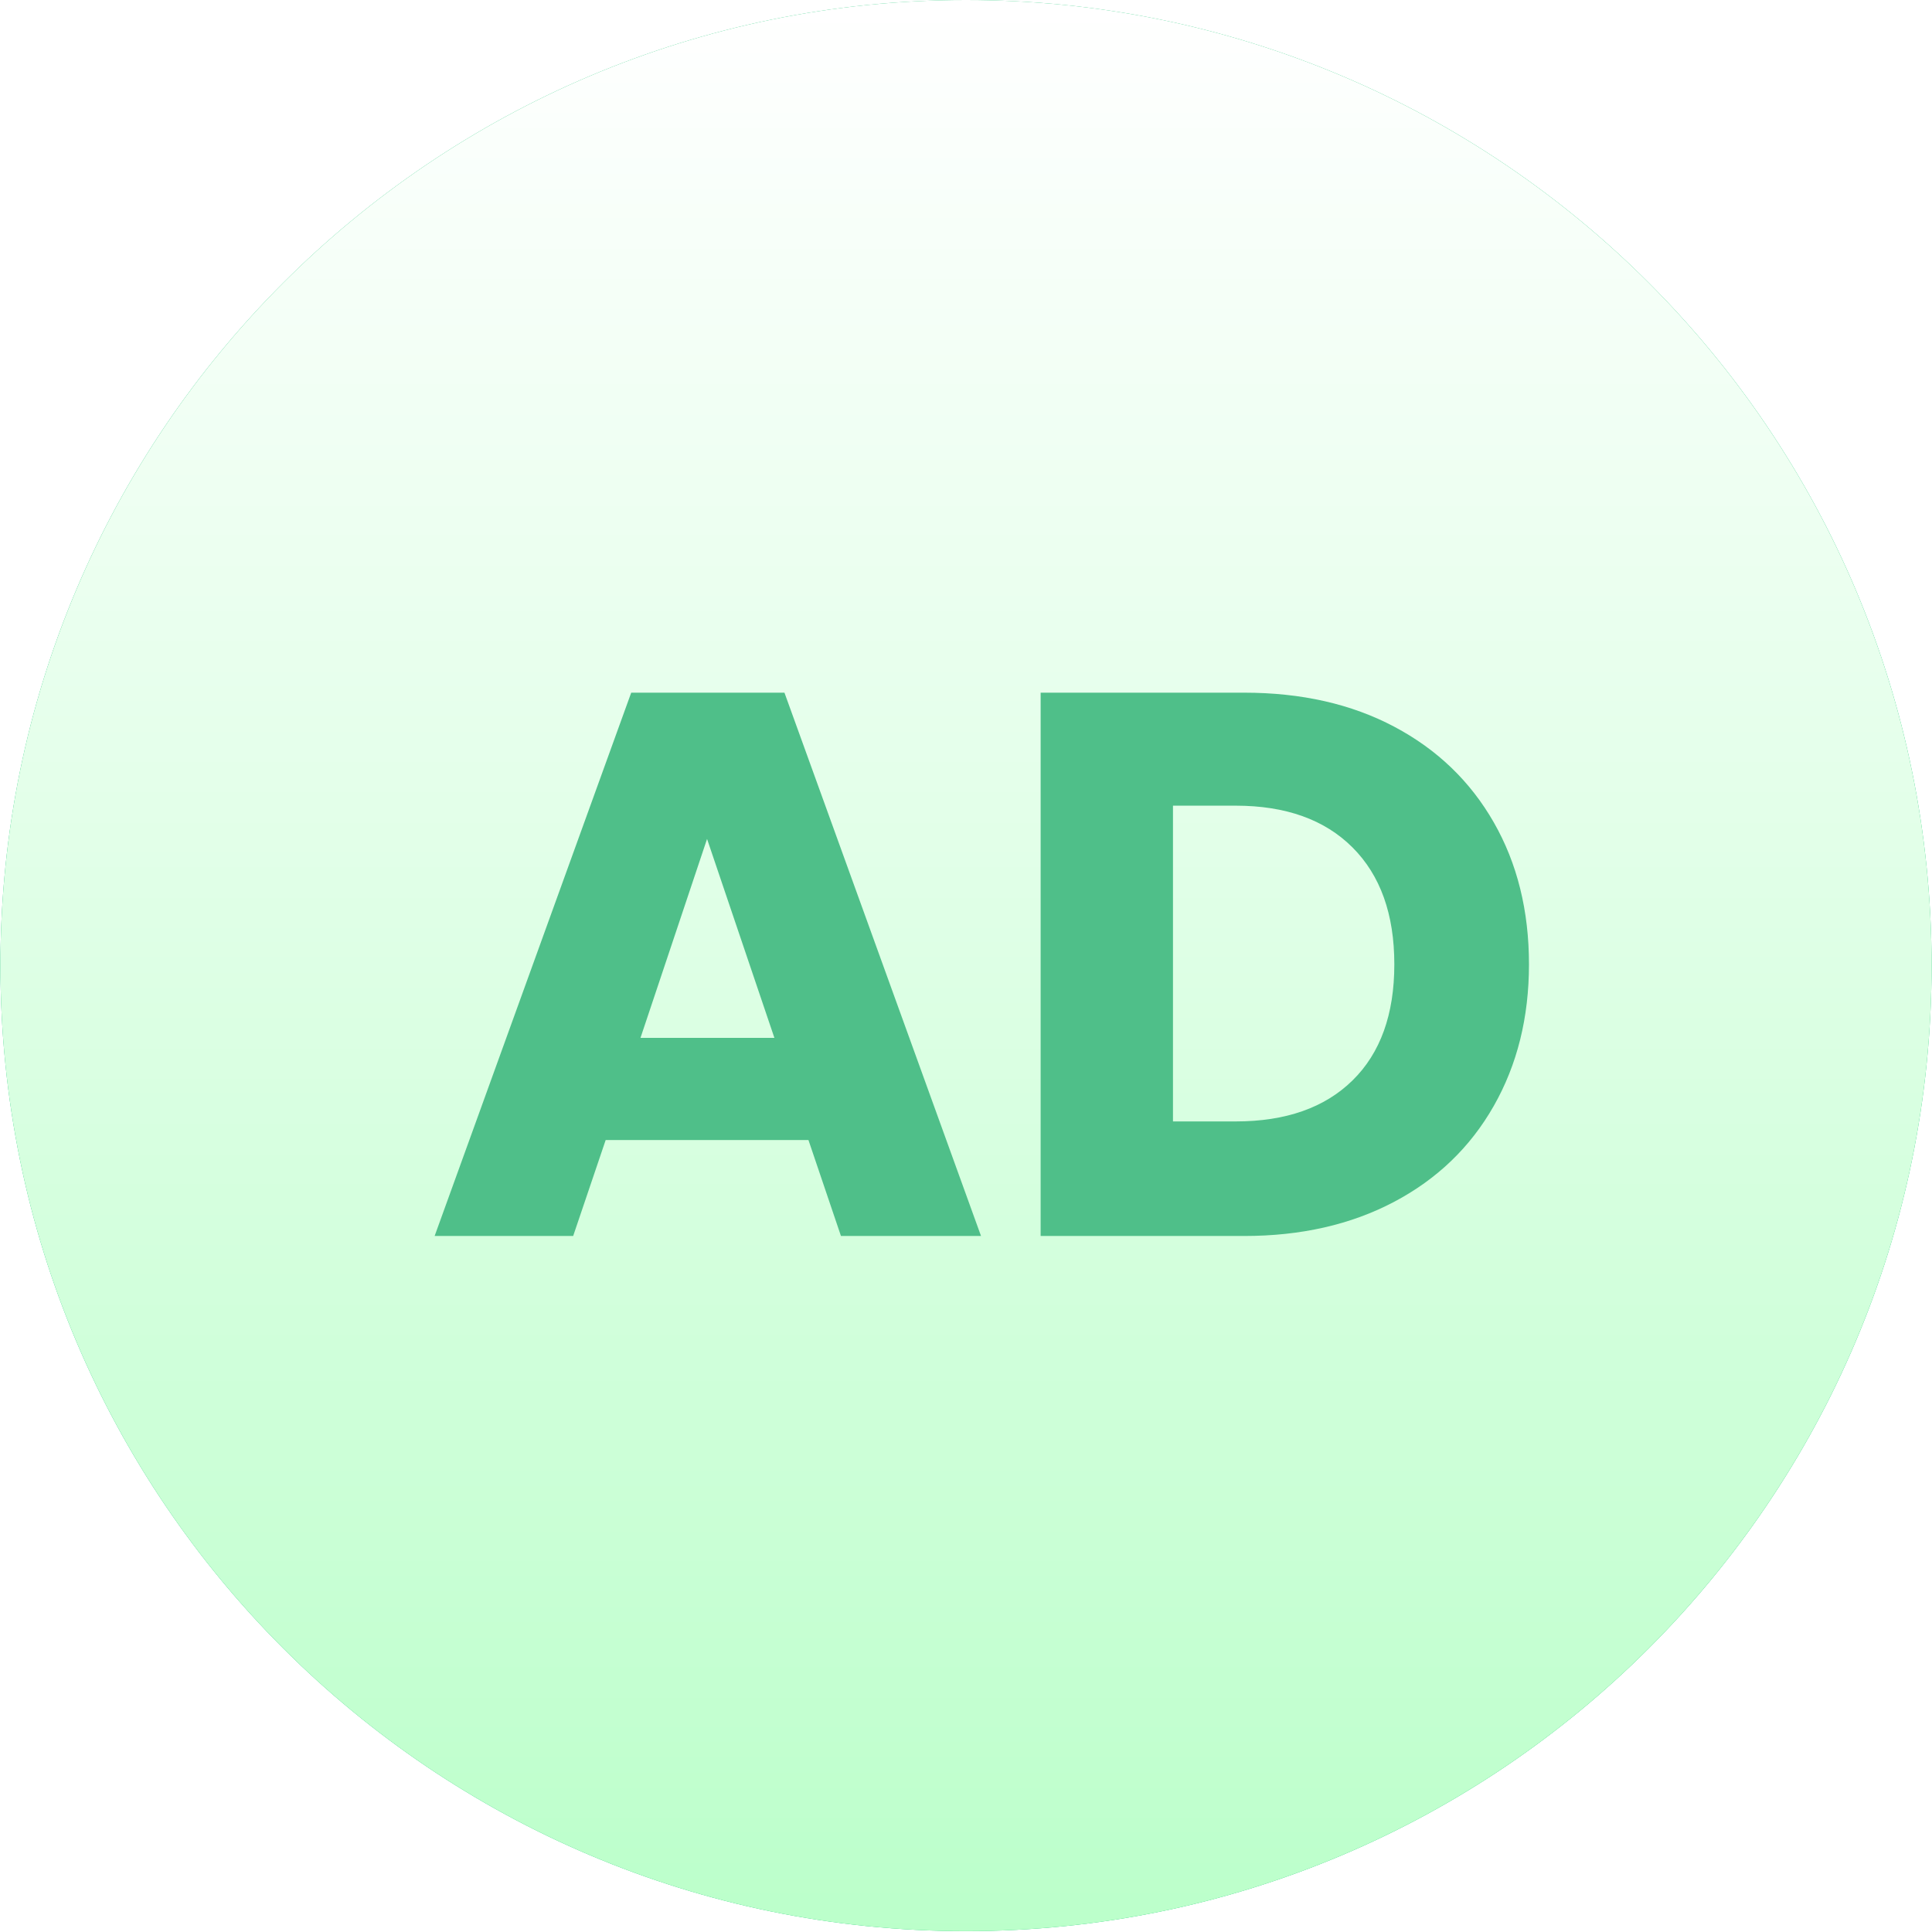
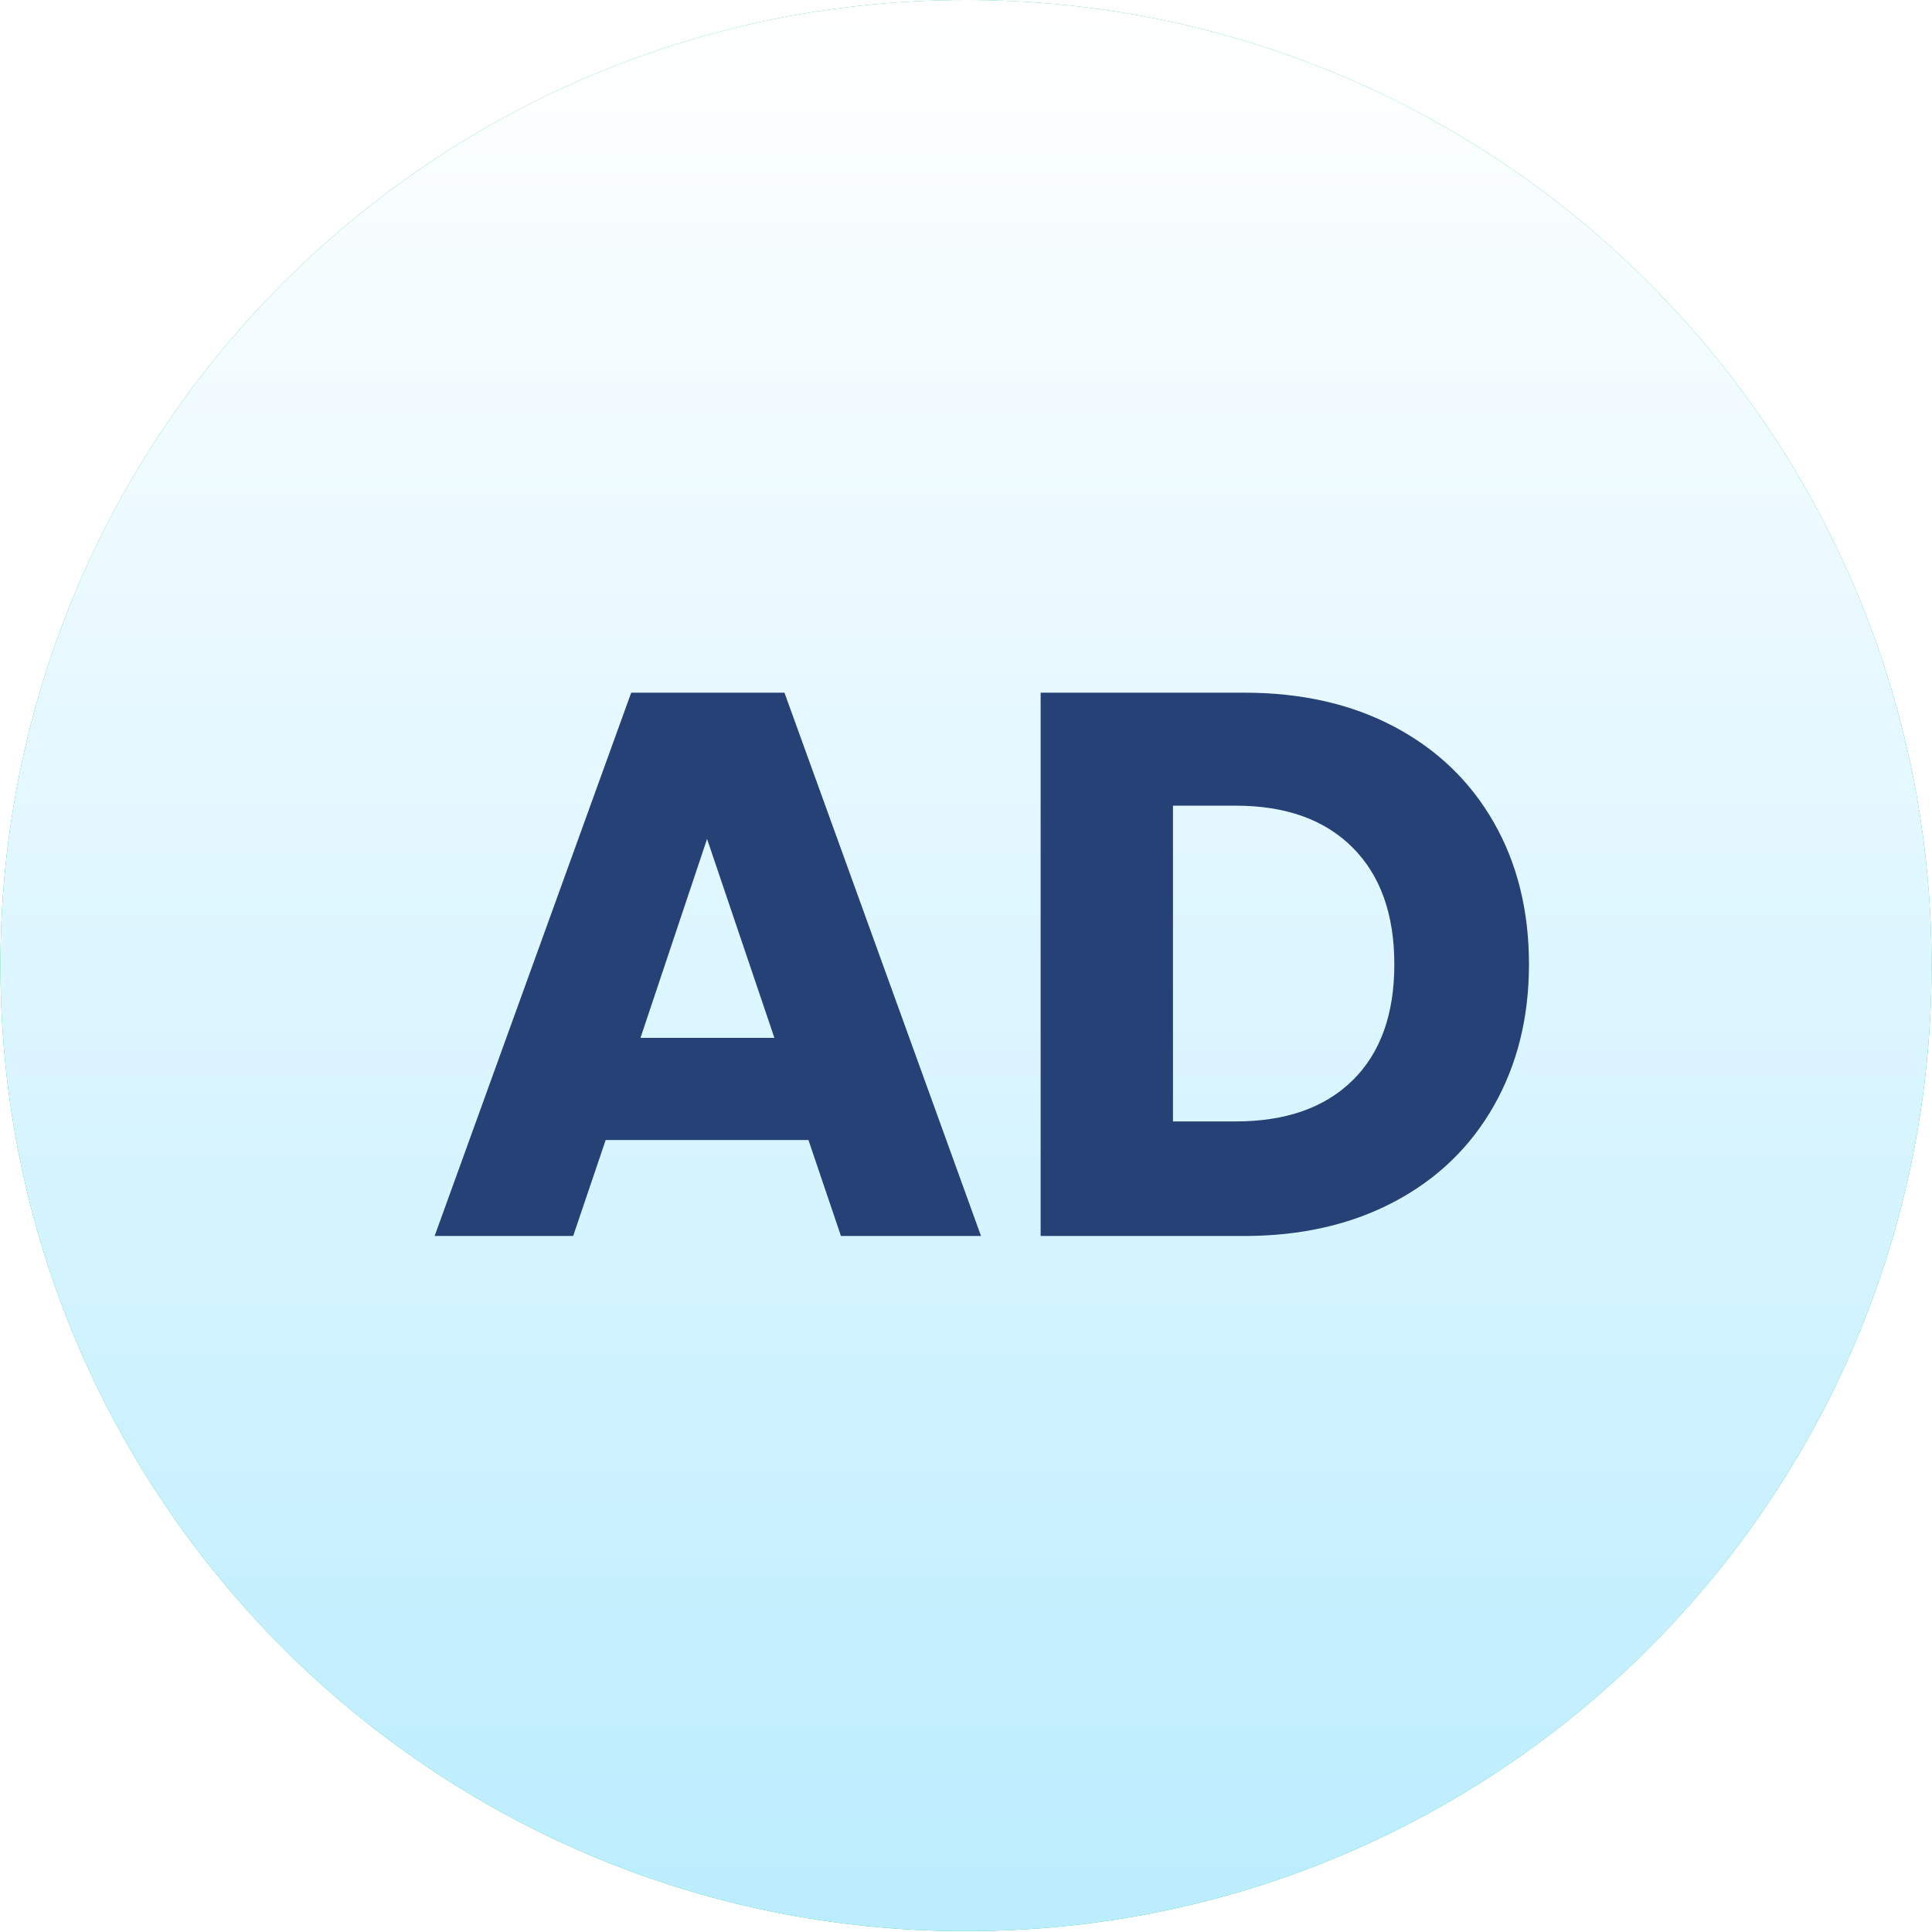
<svg xmlns="http://www.w3.org/2000/svg" width="3000" zoomAndPan="magnify" viewBox="0 0 2250 2250" height="3000" preserveAspectRatio="xMidYMid meet" version="1.0">
  <defs>
    <g />
-     <clipPath id="f1232d81b4">
+     <clipPath id="56ef2dda5a">
      <path d="M 0.5 0 L 2249.5 0 L 2249.5 2249 L 0.5 2249 Z M 0.5 0 " clip-rule="nonzero" />
    </clipPath>
-     <clipPath id="ce69f30daa">
+     <clipPath id="f5d2f4fae0">
      <path d="M 1125 0 C 503.957 0 0.5 503.457 0.5 1124.5 C 0.5 1745.543 503.957 2249 1125 2249 C 1746.043 2249 2249.5 1745.543 2249.5 1124.5 C 2249.5 503.457 1746.043 0 1125 0 Z M 1125 0 " clip-rule="nonzero" />
    </clipPath>
-     <clipPath id="adc7380300">
+     <clipPath id="72a438e290">
      <path d="M 0.5 0 L 2249.5 0 L 2249.5 2249 L 0.5 2249 Z M 0.5 0 " clip-rule="nonzero" />
    </clipPath>
-     <clipPath id="7a90af29c8">
+     <clipPath id="b545037fdb">
      <path d="M 1125 0 C 503.957 0 0.5 503.457 0.5 1124.5 C 0.5 1745.543 503.957 2249 1125 2249 C 1746.043 2249 2249.5 1745.543 2249.5 1124.5 C 2249.5 503.457 1746.043 0 1125 0 Z M 1125 0 " clip-rule="nonzero" />
    </clipPath>
-     <clipPath id="bf7837adbf">
+     <clipPath id="9e301a10e1">
      <rect x="0" width="2250" y="0" height="2249" />
    </clipPath>
-     <clipPath id="71fec77ee7">
+     <clipPath id="57da25d8e0">
      <path d="M 0.5 0 L 2249.5 0 L 2249.5 2249 L 0.5 2249 Z M 0.5 0 " clip-rule="nonzero" />
    </clipPath>
-     <clipPath id="cb67dd7608">
+     <clipPath id="f5d413a2a3">
      <path d="M 1125 0 C 503.957 0 0.5 503.457 0.5 1124.5 C 0.5 1745.543 503.957 2249 1125 2249 C 1746.043 2249 2249.5 1745.543 2249.5 1124.5 C 2249.5 503.457 1746.043 0 1125 0 Z M 1125 0 " clip-rule="nonzero" />
    </clipPath>
-     <linearGradient x1="128" gradientTransform="matrix(8.785158, 0, 0, 8.785158, 0.499772, 0.0000999556)" y1="0" x2="128" gradientUnits="userSpaceOnUse" y2="256" id="2b4d368c94">
+     <linearGradient x1="128" gradientTransform="matrix(8.785158, 0, 0, 8.785158, 0.499772, 0.0000999556)" y1="0" x2="128" gradientUnits="userSpaceOnUse" y2="256" id="e1d087de39">
      <stop stop-opacity="1" stop-color="rgb(100%, 100%, 100%)" offset="0" />
-       <stop stop-opacity="1" stop-color="rgb(99.895%, 100%, 99.918%)" offset="0.008" />
-       <stop stop-opacity="1" stop-color="rgb(99.686%, 100%, 99.756%)" offset="0.016" />
-       <stop stop-opacity="1" stop-color="rgb(99.478%, 100%, 99.593%)" offset="0.023" />
-       <stop stop-opacity="1" stop-color="rgb(99.269%, 100%, 99.431%)" offset="0.031" />
-       <stop stop-opacity="1" stop-color="rgb(99.062%, 100%, 99.269%)" offset="0.039" />
-       <stop stop-opacity="1" stop-color="rgb(98.853%, 100%, 99.106%)" offset="0.047" />
-       <stop stop-opacity="1" stop-color="rgb(98.645%, 100%, 98.944%)" offset="0.055" />
-       <stop stop-opacity="1" stop-color="rgb(98.436%, 100%, 98.781%)" offset="0.062" />
-       <stop stop-opacity="1" stop-color="rgb(98.228%, 100%, 98.619%)" offset="0.07" />
-       <stop stop-opacity="1" stop-color="rgb(98.019%, 100%, 98.457%)" offset="0.078" />
-       <stop stop-opacity="1" stop-color="rgb(97.81%, 100%, 98.294%)" offset="0.086" />
-       <stop stop-opacity="1" stop-color="rgb(97.603%, 100%, 98.132%)" offset="0.094" />
-       <stop stop-opacity="1" stop-color="rgb(97.394%, 100%, 97.969%)" offset="0.102" />
-       <stop stop-opacity="1" stop-color="rgb(97.186%, 100%, 97.807%)" offset="0.109" />
-       <stop stop-opacity="1" stop-color="rgb(96.977%, 100%, 97.646%)" offset="0.117" />
-       <stop stop-opacity="1" stop-color="rgb(96.77%, 100%, 97.482%)" offset="0.125" />
-       <stop stop-opacity="1" stop-color="rgb(96.561%, 100%, 97.321%)" offset="0.133" />
-       <stop stop-opacity="1" stop-color="rgb(96.353%, 100%, 97.157%)" offset="0.141" />
-       <stop stop-opacity="1" stop-color="rgb(96.144%, 100%, 96.996%)" offset="0.148" />
-       <stop stop-opacity="1" stop-color="rgb(95.935%, 100%, 96.834%)" offset="0.156" />
-       <stop stop-opacity="1" stop-color="rgb(95.728%, 100%, 96.671%)" offset="0.164" />
-       <stop stop-opacity="1" stop-color="rgb(95.518%, 100%, 96.509%)" offset="0.172" />
-       <stop stop-opacity="1" stop-color="rgb(95.311%, 100%, 96.346%)" offset="0.18" />
-       <stop stop-opacity="1" stop-color="rgb(95.102%, 100%, 96.184%)" offset="0.188" />
-       <stop stop-opacity="1" stop-color="rgb(94.894%, 100%, 96.022%)" offset="0.195" />
-       <stop stop-opacity="1" stop-color="rgb(94.685%, 100%, 95.859%)" offset="0.203" />
-       <stop stop-opacity="1" stop-color="rgb(94.478%, 100%, 95.697%)" offset="0.211" />
-       <stop stop-opacity="1" stop-color="rgb(94.269%, 100%, 95.534%)" offset="0.219" />
-       <stop stop-opacity="1" stop-color="rgb(94.061%, 100%, 95.372%)" offset="0.227" />
-       <stop stop-opacity="1" stop-color="rgb(93.852%, 100%, 95.21%)" offset="0.234" />
-       <stop stop-opacity="1" stop-color="rgb(93.643%, 100%, 95.047%)" offset="0.242" />
-       <stop stop-opacity="1" stop-color="rgb(93.436%, 100%, 94.885%)" offset="0.25" />
-       <stop stop-opacity="1" stop-color="rgb(93.227%, 100%, 94.724%)" offset="0.258" />
-       <stop stop-opacity="1" stop-color="rgb(93.019%, 100%, 94.56%)" offset="0.266" />
-       <stop stop-opacity="1" stop-color="rgb(92.81%, 100%, 94.398%)" offset="0.273" />
-       <stop stop-opacity="1" stop-color="rgb(92.603%, 100%, 94.235%)" offset="0.281" />
-       <stop stop-opacity="1" stop-color="rgb(92.393%, 100%, 94.073%)" offset="0.289" />
-       <stop stop-opacity="1" stop-color="rgb(92.186%, 100%, 93.912%)" offset="0.297" />
-       <stop stop-opacity="1" stop-color="rgb(91.977%, 100%, 93.748%)" offset="0.305" />
-       <stop stop-opacity="1" stop-color="rgb(91.768%, 100%, 93.587%)" offset="0.312" />
-       <stop stop-opacity="1" stop-color="rgb(91.56%, 100%, 93.423%)" offset="0.32" />
-       <stop stop-opacity="1" stop-color="rgb(91.351%, 100%, 93.262%)" offset="0.328" />
-       <stop stop-opacity="1" stop-color="rgb(91.144%, 100%, 93.1%)" offset="0.336" />
-       <stop stop-opacity="1" stop-color="rgb(90.935%, 100%, 92.937%)" offset="0.344" />
-       <stop stop-opacity="1" stop-color="rgb(90.727%, 100%, 92.775%)" offset="0.352" />
-       <stop stop-opacity="1" stop-color="rgb(90.518%, 100%, 92.612%)" offset="0.359" />
-       <stop stop-opacity="1" stop-color="rgb(90.311%, 100%, 92.45%)" offset="0.367" />
-       <stop stop-opacity="1" stop-color="rgb(90.102%, 100%, 92.288%)" offset="0.375" />
-       <stop stop-opacity="1" stop-color="rgb(89.894%, 100%, 92.125%)" offset="0.383" />
-       <stop stop-opacity="1" stop-color="rgb(89.685%, 100%, 91.963%)" offset="0.391" />
-       <stop stop-opacity="1" stop-color="rgb(89.476%, 100%, 91.8%)" offset="0.398" />
-       <stop stop-opacity="1" stop-color="rgb(89.268%, 100%, 91.638%)" offset="0.406" />
-       <stop stop-opacity="1" stop-color="rgb(89.059%, 100%, 91.476%)" offset="0.414" />
-       <stop stop-opacity="1" stop-color="rgb(88.852%, 100%, 91.313%)" offset="0.422" />
-       <stop stop-opacity="1" stop-color="rgb(88.643%, 100%, 91.151%)" offset="0.43" />
-       <stop stop-opacity="1" stop-color="rgb(88.435%, 100%, 90.988%)" offset="0.438" />
-       <stop stop-opacity="1" stop-color="rgb(88.226%, 100%, 90.826%)" offset="0.445" />
-       <stop stop-opacity="1" stop-color="rgb(88.019%, 100%, 90.665%)" offset="0.453" />
-       <stop stop-opacity="1" stop-color="rgb(87.81%, 100%, 90.501%)" offset="0.461" />
-       <stop stop-opacity="1" stop-color="rgb(87.601%, 100%, 90.34%)" offset="0.469" />
-       <stop stop-opacity="1" stop-color="rgb(87.393%, 100%, 90.176%)" offset="0.477" />
-       <stop stop-opacity="1" stop-color="rgb(87.184%, 100%, 90.015%)" offset="0.484" />
-       <stop stop-opacity="1" stop-color="rgb(86.977%, 100%, 89.853%)" offset="0.492" />
-       <stop stop-opacity="1" stop-color="rgb(86.768%, 100%, 89.69%)" offset="0.5" />
-       <stop stop-opacity="1" stop-color="rgb(86.56%, 100%, 89.528%)" offset="0.508" />
-       <stop stop-opacity="1" stop-color="rgb(86.351%, 100%, 89.366%)" offset="0.516" />
-       <stop stop-opacity="1" stop-color="rgb(86.143%, 100%, 89.203%)" offset="0.523" />
-       <stop stop-opacity="1" stop-color="rgb(85.934%, 100%, 89.041%)" offset="0.531" />
-       <stop stop-opacity="1" stop-color="rgb(85.727%, 100%, 88.878%)" offset="0.539" />
-       <stop stop-opacity="1" stop-color="rgb(85.518%, 100%, 88.716%)" offset="0.547" />
-       <stop stop-opacity="1" stop-color="rgb(85.309%, 100%, 88.554%)" offset="0.555" />
-       <stop stop-opacity="1" stop-color="rgb(85.101%, 100%, 88.391%)" offset="0.562" />
-       <stop stop-opacity="1" stop-color="rgb(84.892%, 100%, 88.229%)" offset="0.57" />
-       <stop stop-opacity="1" stop-color="rgb(84.685%, 100%, 88.066%)" offset="0.578" />
-       <stop stop-opacity="1" stop-color="rgb(84.476%, 100%, 87.904%)" offset="0.586" />
-       <stop stop-opacity="1" stop-color="rgb(84.268%, 100%, 87.743%)" offset="0.594" />
-       <stop stop-opacity="1" stop-color="rgb(84.059%, 100%, 87.579%)" offset="0.602" />
-       <stop stop-opacity="1" stop-color="rgb(83.852%, 100%, 87.418%)" offset="0.609" />
-       <stop stop-opacity="1" stop-color="rgb(83.643%, 100%, 87.254%)" offset="0.617" />
-       <stop stop-opacity="1" stop-color="rgb(83.434%, 100%, 87.093%)" offset="0.625" />
-       <stop stop-opacity="1" stop-color="rgb(83.226%, 100%, 86.931%)" offset="0.633" />
-       <stop stop-opacity="1" stop-color="rgb(83.017%, 100%, 86.768%)" offset="0.641" />
-       <stop stop-opacity="1" stop-color="rgb(82.809%, 100%, 86.606%)" offset="0.648" />
-       <stop stop-opacity="1" stop-color="rgb(82.6%, 100%, 86.443%)" offset="0.656" />
-       <stop stop-opacity="1" stop-color="rgb(82.393%, 100%, 86.281%)" offset="0.664" />
-       <stop stop-opacity="1" stop-color="rgb(82.184%, 100%, 86.119%)" offset="0.672" />
-       <stop stop-opacity="1" stop-color="rgb(81.976%, 100%, 85.956%)" offset="0.68" />
-       <stop stop-opacity="1" stop-color="rgb(81.767%, 100%, 85.794%)" offset="0.688" />
-       <stop stop-opacity="1" stop-color="rgb(81.56%, 100%, 85.631%)" offset="0.695" />
-       <stop stop-opacity="1" stop-color="rgb(81.351%, 100%, 85.469%)" offset="0.703" />
-       <stop stop-opacity="1" stop-color="rgb(81.142%, 100%, 85.307%)" offset="0.711" />
-       <stop stop-opacity="1" stop-color="rgb(80.934%, 100%, 85.144%)" offset="0.719" />
-       <stop stop-opacity="1" stop-color="rgb(80.725%, 100%, 84.982%)" offset="0.727" />
-       <stop stop-opacity="1" stop-color="rgb(80.518%, 100%, 84.821%)" offset="0.734" />
-       <stop stop-opacity="1" stop-color="rgb(80.309%, 100%, 84.657%)" offset="0.742" />
-       <stop stop-opacity="1" stop-color="rgb(80.101%, 100%, 84.496%)" offset="0.75" />
-       <stop stop-opacity="1" stop-color="rgb(79.892%, 100%, 84.332%)" offset="0.758" />
-       <stop stop-opacity="1" stop-color="rgb(79.684%, 100%, 84.171%)" offset="0.766" />
-       <stop stop-opacity="1" stop-color="rgb(79.475%, 100%, 84.009%)" offset="0.773" />
-       <stop stop-opacity="1" stop-color="rgb(79.266%, 100%, 83.846%)" offset="0.781" />
-       <stop stop-opacity="1" stop-color="rgb(79.059%, 100%, 83.684%)" offset="0.789" />
-       <stop stop-opacity="1" stop-color="rgb(78.85%, 100%, 83.521%)" offset="0.797" />
-       <stop stop-opacity="1" stop-color="rgb(78.642%, 100%, 83.359%)" offset="0.805" />
-       <stop stop-opacity="1" stop-color="rgb(78.433%, 100%, 83.197%)" offset="0.812" />
-       <stop stop-opacity="1" stop-color="rgb(78.226%, 100%, 83.034%)" offset="0.82" />
-       <stop stop-opacity="1" stop-color="rgb(78.017%, 100%, 82.872%)" offset="0.828" />
-       <stop stop-opacity="1" stop-color="rgb(77.809%, 100%, 82.709%)" offset="0.836" />
-       <stop stop-opacity="1" stop-color="rgb(77.6%, 100%, 82.547%)" offset="0.844" />
-       <stop stop-opacity="1" stop-color="rgb(77.393%, 100%, 82.385%)" offset="0.852" />
-       <stop stop-opacity="1" stop-color="rgb(77.184%, 100%, 82.222%)" offset="0.859" />
-       <stop stop-opacity="1" stop-color="rgb(76.974%, 100%, 82.06%)" offset="0.867" />
-       <stop stop-opacity="1" stop-color="rgb(76.767%, 100%, 81.897%)" offset="0.875" />
-       <stop stop-opacity="1" stop-color="rgb(76.558%, 100%, 81.735%)" offset="0.883" />
-       <stop stop-opacity="1" stop-color="rgb(76.35%, 100%, 81.573%)" offset="0.891" />
-       <stop stop-opacity="1" stop-color="rgb(76.141%, 100%, 81.41%)" offset="0.898" />
-       <stop stop-opacity="1" stop-color="rgb(75.934%, 100%, 81.248%)" offset="0.906" />
-       <stop stop-opacity="1" stop-color="rgb(75.725%, 100%, 81.085%)" offset="0.914" />
-       <stop stop-opacity="1" stop-color="rgb(75.517%, 100%, 80.923%)" offset="0.922" />
-       <stop stop-opacity="1" stop-color="rgb(75.308%, 100%, 80.762%)" offset="0.93" />
-       <stop stop-opacity="1" stop-color="rgb(75.099%, 100%, 80.598%)" offset="0.938" />
-       <stop stop-opacity="1" stop-color="rgb(74.892%, 100%, 80.437%)" offset="0.945" />
-       <stop stop-opacity="1" stop-color="rgb(74.683%, 100%, 80.273%)" offset="0.953" />
-       <stop stop-opacity="1" stop-color="rgb(74.475%, 100%, 80.112%)" offset="0.961" />
-       <stop stop-opacity="1" stop-color="rgb(74.266%, 100%, 79.95%)" offset="0.969" />
-       <stop stop-opacity="1" stop-color="rgb(74.059%, 100%, 79.787%)" offset="0.977" />
-       <stop stop-opacity="1" stop-color="rgb(73.849%, 100%, 79.625%)" offset="0.984" />
-       <stop stop-opacity="1" stop-color="rgb(73.642%, 100%, 79.463%)" offset="0.992" />
-       <stop stop-opacity="1" stop-color="rgb(73.433%, 100%, 79.3%)" offset="1" />
+       <stop stop-opacity="1" stop-color="rgb(99.895%, 99.971%, 100%)" offset="0.008" />
+       <stop stop-opacity="1" stop-color="rgb(99.686%, 99.916%, 100%)" offset="0.016" />
+       <stop stop-opacity="1" stop-color="rgb(99.478%, 99.861%, 100%)" offset="0.023" />
+       <stop stop-opacity="1" stop-color="rgb(99.269%, 99.806%, 100%)" offset="0.031" />
+       <stop stop-opacity="1" stop-color="rgb(99.062%, 99.751%, 100%)" offset="0.039" />
+       <stop stop-opacity="1" stop-color="rgb(98.853%, 99.696%, 100%)" offset="0.047" />
+       <stop stop-opacity="1" stop-color="rgb(98.645%, 99.64%, 100%)" offset="0.055" />
+       <stop stop-opacity="1" stop-color="rgb(98.436%, 99.585%, 100%)" offset="0.062" />
+       <stop stop-opacity="1" stop-color="rgb(98.228%, 99.53%, 100%)" offset="0.07" />
+       <stop stop-opacity="1" stop-color="rgb(98.019%, 99.475%, 100%)" offset="0.078" />
+       <stop stop-opacity="1" stop-color="rgb(97.81%, 99.42%, 100%)" offset="0.086" />
+       <stop stop-opacity="1" stop-color="rgb(97.603%, 99.365%, 100%)" offset="0.094" />
+       <stop stop-opacity="1" stop-color="rgb(97.394%, 99.31%, 100%)" offset="0.102" />
+       <stop stop-opacity="1" stop-color="rgb(97.186%, 99.254%, 100%)" offset="0.109" />
+       <stop stop-opacity="1" stop-color="rgb(96.977%, 99.199%, 100%)" offset="0.117" />
+       <stop stop-opacity="1" stop-color="rgb(96.77%, 99.144%, 100%)" offset="0.125" />
+       <stop stop-opacity="1" stop-color="rgb(96.561%, 99.089%, 100%)" offset="0.133" />
+       <stop stop-opacity="1" stop-color="rgb(96.353%, 99.034%, 100%)" offset="0.141" />
+       <stop stop-opacity="1" stop-color="rgb(96.144%, 98.979%, 100%)" offset="0.148" />
+       <stop stop-opacity="1" stop-color="rgb(95.935%, 98.924%, 100%)" offset="0.156" />
+       <stop stop-opacity="1" stop-color="rgb(95.728%, 98.868%, 100%)" offset="0.164" />
+       <stop stop-opacity="1" stop-color="rgb(95.518%, 98.813%, 100%)" offset="0.172" />
+       <stop stop-opacity="1" stop-color="rgb(95.311%, 98.758%, 100%)" offset="0.18" />
+       <stop stop-opacity="1" stop-color="rgb(95.102%, 98.703%, 100%)" offset="0.188" />
+       <stop stop-opacity="1" stop-color="rgb(94.894%, 98.648%, 100%)" offset="0.195" />
+       <stop stop-opacity="1" stop-color="rgb(94.685%, 98.593%, 100%)" offset="0.203" />
+       <stop stop-opacity="1" stop-color="rgb(94.478%, 98.538%, 100%)" offset="0.211" />
+       <stop stop-opacity="1" stop-color="rgb(94.269%, 98.482%, 100%)" offset="0.219" />
+       <stop stop-opacity="1" stop-color="rgb(94.061%, 98.427%, 100%)" offset="0.227" />
+       <stop stop-opacity="1" stop-color="rgb(93.852%, 98.372%, 100%)" offset="0.234" />
+       <stop stop-opacity="1" stop-color="rgb(93.643%, 98.317%, 100%)" offset="0.242" />
+       <stop stop-opacity="1" stop-color="rgb(93.436%, 98.262%, 100%)" offset="0.25" />
+       <stop stop-opacity="1" stop-color="rgb(93.227%, 98.207%, 100%)" offset="0.258" />
+       <stop stop-opacity="1" stop-color="rgb(93.019%, 98.151%, 100%)" offset="0.266" />
+       <stop stop-opacity="1" stop-color="rgb(92.81%, 98.096%, 100%)" offset="0.273" />
+       <stop stop-opacity="1" stop-color="rgb(92.603%, 98.041%, 100%)" offset="0.281" />
+       <stop stop-opacity="1" stop-color="rgb(92.393%, 97.986%, 100%)" offset="0.289" />
+       <stop stop-opacity="1" stop-color="rgb(92.186%, 97.931%, 100%)" offset="0.297" />
+       <stop stop-opacity="1" stop-color="rgb(91.977%, 97.876%, 100%)" offset="0.305" />
+       <stop stop-opacity="1" stop-color="rgb(91.768%, 97.821%, 100%)" offset="0.312" />
+       <stop stop-opacity="1" stop-color="rgb(91.56%, 97.765%, 100%)" offset="0.32" />
+       <stop stop-opacity="1" stop-color="rgb(91.351%, 97.71%, 100%)" offset="0.328" />
+       <stop stop-opacity="1" stop-color="rgb(91.144%, 97.655%, 100%)" offset="0.336" />
+       <stop stop-opacity="1" stop-color="rgb(90.935%, 97.6%, 100%)" offset="0.344" />
+       <stop stop-opacity="1" stop-color="rgb(90.727%, 97.545%, 100%)" offset="0.352" />
+       <stop stop-opacity="1" stop-color="rgb(90.518%, 97.49%, 100%)" offset="0.359" />
+       <stop stop-opacity="1" stop-color="rgb(90.311%, 97.435%, 100%)" offset="0.367" />
+       <stop stop-opacity="1" stop-color="rgb(90.102%, 97.379%, 100%)" offset="0.375" />
+       <stop stop-opacity="1" stop-color="rgb(89.894%, 97.324%, 100%)" offset="0.383" />
+       <stop stop-opacity="1" stop-color="rgb(89.685%, 97.269%, 100%)" offset="0.391" />
+       <stop stop-opacity="1" stop-color="rgb(89.476%, 97.214%, 100%)" offset="0.398" />
+       <stop stop-opacity="1" stop-color="rgb(89.268%, 97.159%, 100%)" offset="0.406" />
+       <stop stop-opacity="1" stop-color="rgb(89.059%, 97.104%, 100%)" offset="0.414" />
+       <stop stop-opacity="1" stop-color="rgb(88.852%, 97.049%, 100%)" offset="0.422" />
+       <stop stop-opacity="1" stop-color="rgb(88.643%, 96.992%, 100%)" offset="0.43" />
+       <stop stop-opacity="1" stop-color="rgb(88.435%, 96.938%, 100%)" offset="0.438" />
+       <stop stop-opacity="1" stop-color="rgb(88.226%, 96.883%, 100%)" offset="0.445" />
+       <stop stop-opacity="1" stop-color="rgb(88.019%, 96.828%, 100%)" offset="0.453" />
+       <stop stop-opacity="1" stop-color="rgb(87.81%, 96.773%, 100%)" offset="0.461" />
+       <stop stop-opacity="1" stop-color="rgb(87.601%, 96.718%, 100%)" offset="0.469" />
+       <stop stop-opacity="1" stop-color="rgb(87.393%, 96.663%, 100%)" offset="0.477" />
+       <stop stop-opacity="1" stop-color="rgb(87.184%, 96.606%, 100%)" offset="0.484" />
+       <stop stop-opacity="1" stop-color="rgb(86.977%, 96.552%, 100%)" offset="0.492" />
+       <stop stop-opacity="1" stop-color="rgb(86.768%, 96.497%, 100%)" offset="0.5" />
+       <stop stop-opacity="1" stop-color="rgb(86.56%, 96.442%, 100%)" offset="0.508" />
+       <stop stop-opacity="1" stop-color="rgb(86.351%, 96.387%, 100%)" offset="0.516" />
+       <stop stop-opacity="1" stop-color="rgb(86.143%, 96.332%, 100%)" offset="0.523" />
+       <stop stop-opacity="1" stop-color="rgb(85.934%, 96.275%, 100%)" offset="0.531" />
+       <stop stop-opacity="1" stop-color="rgb(85.727%, 96.22%, 100%)" offset="0.539" />
+       <stop stop-opacity="1" stop-color="rgb(85.518%, 96.165%, 100%)" offset="0.547" />
+       <stop stop-opacity="1" stop-color="rgb(85.309%, 96.111%, 100%)" offset="0.555" />
+       <stop stop-opacity="1" stop-color="rgb(85.101%, 96.056%, 100%)" offset="0.562" />
+       <stop stop-opacity="1" stop-color="rgb(84.892%, 96.001%, 100%)" offset="0.57" />
+       <stop stop-opacity="1" stop-color="rgb(84.685%, 95.946%, 100%)" offset="0.578" />
+       <stop stop-opacity="1" stop-color="rgb(84.476%, 95.889%, 100%)" offset="0.586" />
+       <stop stop-opacity="1" stop-color="rgb(84.268%, 95.834%, 100%)" offset="0.594" />
+       <stop stop-opacity="1" stop-color="rgb(84.059%, 95.779%, 100%)" offset="0.602" />
+       <stop stop-opacity="1" stop-color="rgb(83.852%, 95.724%, 100%)" offset="0.609" />
+       <stop stop-opacity="1" stop-color="rgb(83.643%, 95.67%, 100%)" offset="0.617" />
+       <stop stop-opacity="1" stop-color="rgb(83.434%, 95.615%, 100%)" offset="0.625" />
+       <stop stop-opacity="1" stop-color="rgb(83.226%, 95.56%, 100%)" offset="0.633" />
+       <stop stop-opacity="1" stop-color="rgb(83.017%, 95.503%, 100%)" offset="0.641" />
+       <stop stop-opacity="1" stop-color="rgb(82.809%, 95.448%, 100%)" offset="0.648" />
+       <stop stop-opacity="1" stop-color="rgb(82.6%, 95.393%, 100%)" offset="0.656" />
+       <stop stop-opacity="1" stop-color="rgb(82.393%, 95.338%, 100%)" offset="0.664" />
+       <stop stop-opacity="1" stop-color="rgb(82.184%, 95.284%, 100%)" offset="0.672" />
+       <stop stop-opacity="1" stop-color="rgb(81.976%, 95.229%, 100%)" offset="0.68" />
+       <stop stop-opacity="1" stop-color="rgb(81.767%, 95.174%, 100%)" offset="0.688" />
+       <stop stop-opacity="1" stop-color="rgb(81.56%, 95.117%, 100%)" offset="0.695" />
+       <stop stop-opacity="1" stop-color="rgb(81.351%, 95.062%, 100%)" offset="0.703" />
+       <stop stop-opacity="1" stop-color="rgb(81.142%, 95.007%, 100%)" offset="0.711" />
+       <stop stop-opacity="1" stop-color="rgb(80.934%, 94.952%, 100%)" offset="0.719" />
+       <stop stop-opacity="1" stop-color="rgb(80.725%, 94.897%, 100%)" offset="0.727" />
+       <stop stop-opacity="1" stop-color="rgb(80.518%, 94.843%, 100%)" offset="0.734" />
+       <stop stop-opacity="1" stop-color="rgb(80.309%, 94.788%, 100%)" offset="0.742" />
+       <stop stop-opacity="1" stop-color="rgb(80.101%, 94.731%, 100%)" offset="0.75" />
+       <stop stop-opacity="1" stop-color="rgb(79.892%, 94.676%, 100%)" offset="0.758" />
+       <stop stop-opacity="1" stop-color="rgb(79.684%, 94.621%, 100%)" offset="0.766" />
+       <stop stop-opacity="1" stop-color="rgb(79.475%, 94.566%, 100%)" offset="0.773" />
+       <stop stop-opacity="1" stop-color="rgb(79.266%, 94.511%, 100%)" offset="0.781" />
+       <stop stop-opacity="1" stop-color="rgb(79.059%, 94.456%, 100%)" offset="0.789" />
+       <stop stop-opacity="1" stop-color="rgb(78.85%, 94.4%, 100%)" offset="0.797" />
+       <stop stop-opacity="1" stop-color="rgb(78.642%, 94.345%, 100%)" offset="0.805" />
+       <stop stop-opacity="1" stop-color="rgb(78.433%, 94.29%, 100%)" offset="0.812" />
+       <stop stop-opacity="1" stop-color="rgb(78.226%, 94.235%, 100%)" offset="0.82" />
+       <stop stop-opacity="1" stop-color="rgb(78.017%, 94.18%, 100%)" offset="0.828" />
+       <stop stop-opacity="1" stop-color="rgb(77.809%, 94.125%, 100%)" offset="0.836" />
+       <stop stop-opacity="1" stop-color="rgb(77.6%, 94.07%, 100%)" offset="0.844" />
+       <stop stop-opacity="1" stop-color="rgb(77.393%, 94.014%, 100%)" offset="0.852" />
+       <stop stop-opacity="1" stop-color="rgb(77.184%, 93.959%, 100%)" offset="0.859" />
+       <stop stop-opacity="1" stop-color="rgb(76.974%, 93.904%, 100%)" offset="0.867" />
+       <stop stop-opacity="1" stop-color="rgb(76.767%, 93.849%, 100%)" offset="0.875" />
+       <stop stop-opacity="1" stop-color="rgb(76.558%, 93.794%, 100%)" offset="0.883" />
+       <stop stop-opacity="1" stop-color="rgb(76.35%, 93.739%, 100%)" offset="0.891" />
+       <stop stop-opacity="1" stop-color="rgb(76.141%, 93.684%, 100%)" offset="0.898" />
+       <stop stop-opacity="1" stop-color="rgb(75.934%, 93.628%, 100%)" offset="0.906" />
+       <stop stop-opacity="1" stop-color="rgb(75.725%, 93.573%, 100%)" offset="0.914" />
+       <stop stop-opacity="1" stop-color="rgb(75.517%, 93.518%, 100%)" offset="0.922" />
+       <stop stop-opacity="1" stop-color="rgb(75.308%, 93.463%, 100%)" offset="0.93" />
+       <stop stop-opacity="1" stop-color="rgb(75.099%, 93.408%, 100%)" offset="0.938" />
+       <stop stop-opacity="1" stop-color="rgb(74.892%, 93.353%, 100%)" offset="0.945" />
+       <stop stop-opacity="1" stop-color="rgb(74.683%, 93.298%, 100%)" offset="0.953" />
+       <stop stop-opacity="1" stop-color="rgb(74.475%, 93.242%, 100%)" offset="0.961" />
+       <stop stop-opacity="1" stop-color="rgb(74.266%, 93.187%, 100%)" offset="0.969" />
+       <stop stop-opacity="1" stop-color="rgb(74.059%, 93.132%, 100%)" offset="0.977" />
+       <stop stop-opacity="1" stop-color="rgb(73.849%, 93.077%, 100%)" offset="0.984" />
+       <stop stop-opacity="1" stop-color="rgb(73.642%, 93.022%, 100%)" offset="0.992" />
+       <stop stop-opacity="1" stop-color="rgb(73.433%, 92.967%, 100%)" offset="1" />
    </linearGradient>
-     <clipPath id="55e7bffbd0">
+     <clipPath id="94290b4481">
      <rect x="0" width="2250" y="0" height="2249" />
    </clipPath>
-     <clipPath id="bf52cc2822">
+     <clipPath id="a169a0e7ce">
      <rect x="0" width="1321" y="0" height="1264" />
    </clipPath>
  </defs>
-   <g clip-path="url(#f1232d81b4)">
-     <g clip-path="url(#ce69f30daa)">
+   <g clip-path="url(#56ef2dda5a)">
+     <g clip-path="url(#f5d2f4fae0)">
      <g transform="matrix(1, 0, 0, 1, 0.000000000000000111, -0.00000000000012564)">
-         <g clip-path="url(#bf7837adbf)">
-           <g clip-path="url(#adc7380300)">
-             <g clip-path="url(#7a90af29c8)">
+         <g clip-path="url(#9e301a10e1)">
+           <g clip-path="url(#72a438e290)">
+             <g clip-path="url(#b545037fdb)">
              <path fill="#00bf63" d="M 0.5 0 L 2249.5 0 L 2249.5 2249 L 0.5 2249 Z M 0.5 0 " fill-opacity="1" fill-rule="nonzero" />
            </g>
          </g>
        </g>
      </g>
      <g transform="matrix(1, 0, 0, 1, 0.000000000000000111, -0.00000000000012564)">
-         <g clip-path="url(#55e7bffbd0)">
-           <g clip-path="url(#71fec77ee7)">
-             <g clip-path="url(#cb67dd7608)">
-               <path fill="url(#2b4d368c94)" d="M 0.5 0 L 0.5 2249 L 2249.5 2249 L 2249.5 0 Z M 0.5 0 " fill-rule="nonzero" />
+         <g clip-path="url(#94290b4481)">
+           <g clip-path="url(#57da25d8e0)">
+             <g clip-path="url(#f5d413a2a3)">
+               <path fill="url(#e1d087de39)" d="M 0.5 0 L 0.5 2249 L 2249.5 2249 L 2249.5 0 Z M 0.5 0 " fill-rule="nonzero" />
            </g>
          </g>
        </g>
      </g>
    </g>
  </g>
  <g transform="matrix(1, 0, 0, 1, 491, 492)">
-     <g clip-path="url(#bf52cc2822)">
-       <g fill="#4fbf89" fill-opacity="1">
+     <g clip-path="url(#a169a0e7ce)">
+       <g fill="#264175" fill-opacity="1">
        <g transform="translate(0.744734, 947.4224)">
          <g>
            <path d="M 449.766 -111.766 L 213.625 -111.766 L 175.766 0 L 14.422 0 L 243.359 -632.734 L 421.828 -632.734 L 650.75 0 L 487.625 0 Z M 410.109 -230.75 L 331.688 -462.391 L 254.172 -230.75 Z M 410.109 -230.75 " />
          </g>
        </g>
      </g>
-       <g fill="#4fbf89" fill-opacity="1">
+       <g fill="#264175" fill-opacity="1">
        <g transform="translate(665.0305, 947.4224)">
          <g>
            <path d="M 292.938 -632.734 C 359.633 -632.734 417.914 -619.508 467.781 -593.062 C 517.656 -566.625 556.258 -529.52 583.594 -481.75 C 610.938 -433.988 624.609 -378.863 624.609 -316.375 C 624.609 -254.477 610.938 -199.492 583.594 -151.422 C 556.258 -103.348 517.504 -66.094 467.328 -39.656 C 417.16 -13.219 359.031 0 292.938 0 L 55.891 0 L 55.891 -632.734 Z M 283.016 -133.406 C 341.305 -133.406 386.676 -149.328 419.125 -181.172 C 451.57 -213.016 467.797 -258.082 467.797 -316.375 C 467.797 -374.656 451.57 -420.02 419.125 -452.469 C 386.676 -484.914 341.305 -501.141 283.016 -501.141 L 210.016 -501.141 L 210.016 -133.406 Z M 283.016 -133.406 " />
          </g>
        </g>
      </g>
    </g>
  </g>
</svg>
